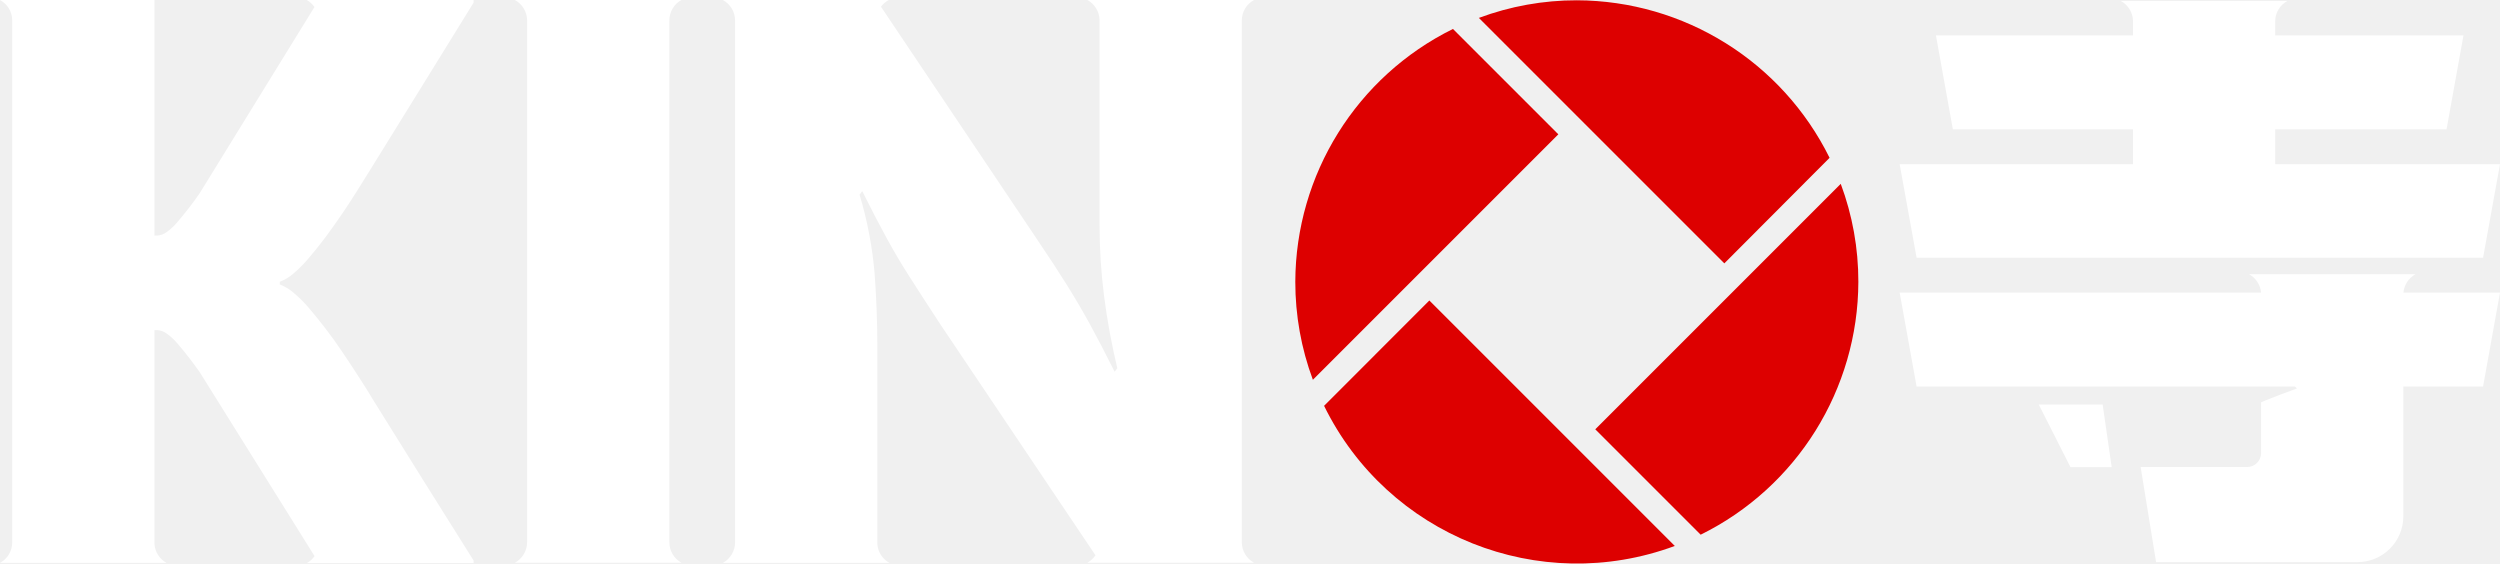
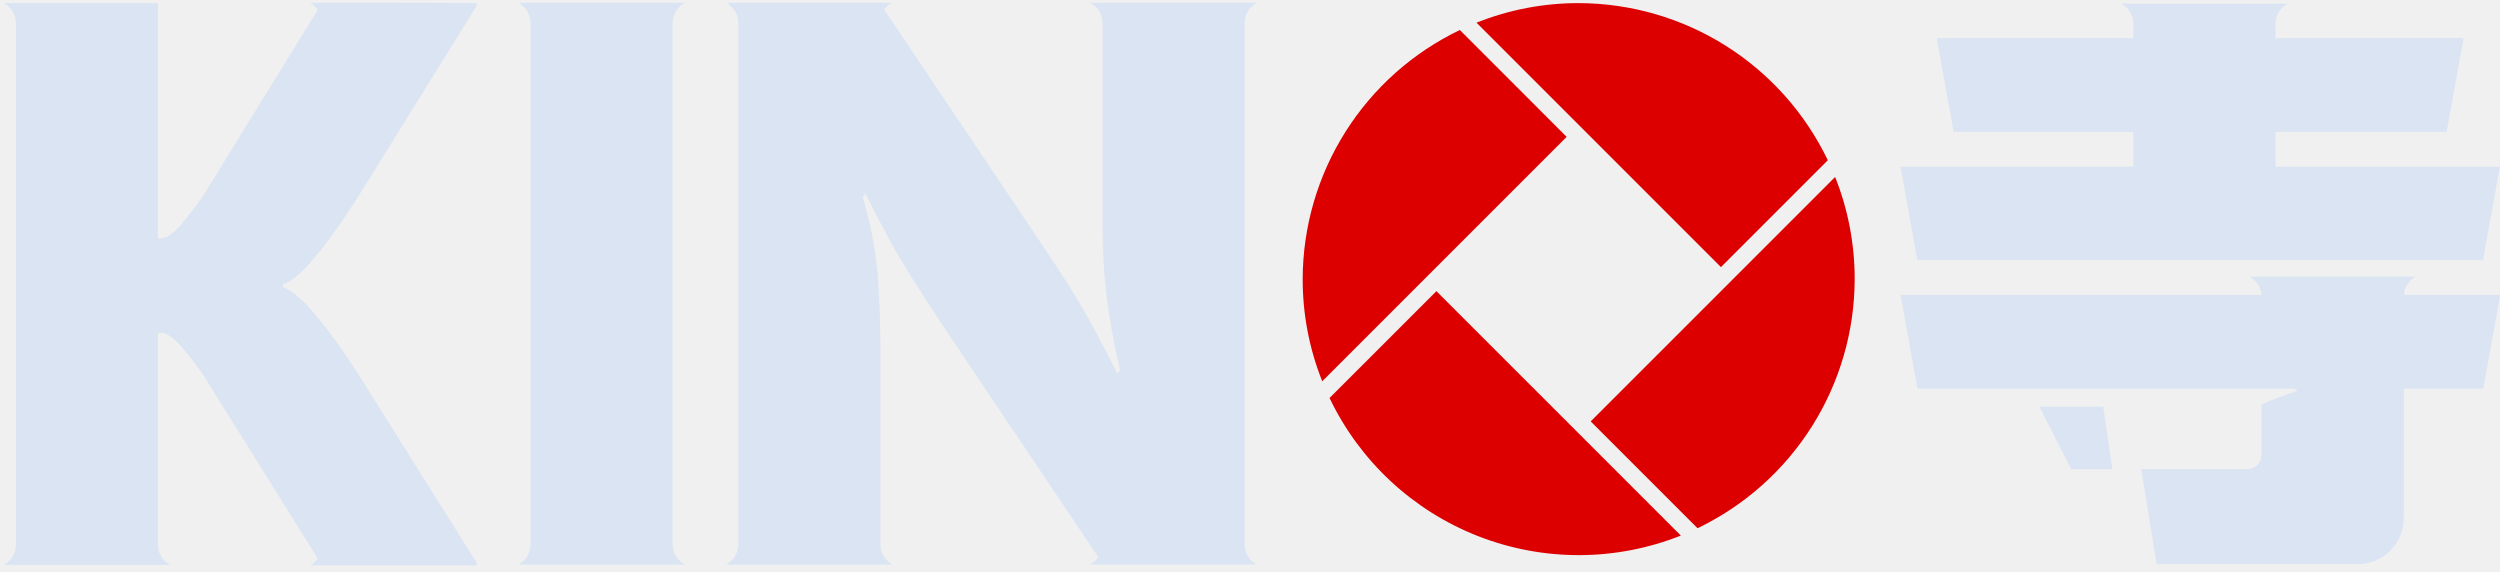
- <svg xmlns="http://www.w3.org/2000/svg" viewBox="0 0 590.71 133.11">
+ <svg xmlns="http://www.w3.org/2000/svg" width="341" height="78" viewBox="0 0 341 78" fill="none">
+   <g clip-path="url(#clip0_1208_2331)">
+     <path d="M91.739 74.216V3.175C91.738 2.602 91.893 2.039 92.186 1.546C92.479 1.053 92.9 0.648 93.404 0.374H70.706C71.209 0.648 71.629 1.053 71.921 1.546C72.214 2.039 72.367 2.602 72.366 3.175V74.216C72.366 74.788 72.212 75.35 71.92 75.842C71.628 76.334 71.208 76.738 70.706 77.011H93.404C92.901 76.738 92.481 76.334 92.188 75.842C91.895 75.35 91.739 74.788 91.739 74.216V74.216Z" fill="#DBE4F2" />
+     <path d="M169.759 74.262V3.1C169.772 2.54 169.933 1.993 170.224 1.515C170.515 1.036 170.928 0.643 171.419 0.374H148.727C149.226 0.645 149.644 1.044 149.937 1.53C150.23 2.017 150.387 2.573 150.392 3.141V31.125C150.382 34.302 150.574 37.477 150.969 40.629C151.396 43.949 152.002 47.243 152.784 50.497L152.421 50.981C151.211 48.561 150.121 46.462 149.153 44.687C148.185 42.912 147.134 41.115 146 39.298C144.87 37.484 143.458 35.325 141.764 32.819L120.587 1.29C120.865 0.914 121.221 0.601 121.63 0.374H99.059C99.563 0.648 99.984 1.053 100.277 1.546C100.57 2.039 100.725 2.602 100.725 3.175V74.216C100.724 74.788 100.568 75.35 100.275 75.842C99.982 76.334 99.562 76.738 99.059 77.011H121.74C121.273 76.756 120.878 76.388 120.59 75.941C120.302 75.494 120.131 74.982 120.091 74.452V47.454C120.091 44.307 119.97 41.058 119.728 37.707C119.425 34.033 118.736 30.401 117.671 26.871L118.034 26.387C119.244 28.808 120.339 30.911 121.302 32.681C122.264 34.45 123.319 36.237 124.455 38.013C125.59 39.788 126.997 41.967 128.691 44.549L149.804 75.985C149.519 76.403 149.14 76.748 148.698 76.994H171.39C170.903 76.721 170.496 76.326 170.209 75.846C169.923 75.367 169.768 74.82 169.759 74.262V74.262Z" fill="#DBE4F2" />
+     <path d="M53.657 0.374H42.296C42.503 0.492 42.697 0.633 42.872 0.795C43.049 0.955 43.208 1.135 43.345 1.331L35.529 14.011L27.713 26.692C27.269 27.338 26.802 27.983 26.307 28.629C25.811 29.274 25.292 29.92 24.75 30.566C24.306 31.116 23.791 31.604 23.217 32.018C22.838 32.308 22.38 32.477 21.903 32.502H21.54V0.42H0.501C1.005 0.691 1.425 1.092 1.718 1.582C2.012 2.073 2.167 2.633 2.167 3.204V74.273C2.167 74.845 2.012 75.405 1.718 75.895C1.425 76.385 1.005 76.787 0.501 77.058H23.188C22.717 76.802 22.319 76.431 22.031 75.979C21.742 75.528 21.573 75.01 21.54 74.475V45.39H21.903C22.379 45.413 22.837 45.58 23.217 45.869C23.791 46.276 24.307 46.758 24.75 47.304C25.292 47.942 25.811 48.58 26.307 49.218C26.802 49.857 27.269 50.497 27.713 51.137L35.529 63.656L43.345 76.176C43.208 76.37 43.049 76.547 42.872 76.706C42.698 76.867 42.504 77.007 42.296 77.121H65.023V76.763L58.106 65.749L51.19 54.728C50.582 53.729 49.937 52.697 49.253 51.633C48.569 50.568 47.843 49.465 47.074 48.324C46.306 47.171 45.537 46.103 44.769 45.119C44 44.136 43.249 43.208 42.515 42.336C41.876 41.581 41.172 40.885 40.411 40.255C39.867 39.791 39.249 39.421 38.584 39.16V38.802C39.251 38.539 39.868 38.164 40.411 37.696C41.173 37.058 41.877 36.354 42.515 35.592C43.283 34.727 44.035 33.789 44.769 32.779C45.529 31.77 46.29 30.686 47.074 29.54C47.858 28.392 48.567 27.274 49.253 26.197C49.939 25.119 50.584 24.07 51.19 23.061L58.106 11.925L65.023 0.783V0.42L53.657 0.374Z" fill="#DBE4F2" />
+     <path d="M310.382 22.738V17.988H333.72L336.026 5.204H310.382V3.244C310.392 2.681 310.55 2.131 310.842 1.649C311.134 1.167 311.548 0.771 312.042 0.501H289.338C289.83 0.77 290.242 1.164 290.533 1.644C290.823 2.124 290.982 2.672 290.992 3.233V5.204H264.167L266.472 17.988H290.992V22.738H259.221L261.527 35.476H338.677L340.983 22.738H310.382Z" fill="#DBE4F2" />
+     <path d="M329.495 37.719H306.82C307.28 37.969 307.67 38.33 307.957 38.769C308.244 39.207 308.417 39.71 308.463 40.232H259.239L261.544 53.016H313.074L313.35 53.281C311.737 53.861 310.336 54.392 309.148 54.872L308.468 55.166V62.083C308.467 62.588 308.265 63.072 307.908 63.428C307.55 63.785 307.065 63.985 306.56 63.985H292.058L294.168 76.942H321.616C322.437 76.942 323.25 76.78 324.008 76.466C324.767 76.152 325.456 75.691 326.036 75.11C326.616 74.529 327.076 73.84 327.39 73.081C327.704 72.322 327.865 71.509 327.864 70.688V53.004H338.723L341.029 40.22H327.881C327.925 39.703 328.096 39.205 328.377 38.769C328.658 38.332 329.042 37.972 329.495 37.719V37.719Z" fill="#DBE4F2" />
+     <path d="M288.116 63.996H282.502L278.179 55.466H286.882L288.116 63.996Z" fill="#DBE4F2" />
+     <path d="M177.685 38.07C177.678 42.843 178.584 47.574 180.353 52.007L213.692 18.669L199.121 4.092C192.713 7.166 187.303 11.985 183.511 17.995C179.719 24.006 177.7 30.964 177.685 38.07V38.07Z" fill="#DD0000" />
+     <path d="M181.35 54.284C185.468 62.906 192.707 69.641 201.604 73.126C210.5 76.61 220.388 76.584 229.266 73.051L195.927 39.713L181.35 54.284Z" fill="#DD0000" />
+     <path d="M252.979 38.07C252.984 33.299 252.079 28.57 250.31 24.139L216.971 57.477L231.543 72.049C237.951 68.976 243.362 64.157 247.154 58.146C250.946 52.136 252.965 45.177 252.979 38.07V38.07Z" fill="#DD0000" />
+     <path d="M215.329 0.426C210.557 0.417 205.828 1.323 201.397 3.095L234.736 36.433L249.313 21.856C246.237 15.45 241.417 10.04 235.406 6.249C229.394 2.459 222.436 0.44 215.329 0.426V0.426Z" fill="#DD0000" />
+   </g>
  <defs>
-     <style>.cls-1{fill:#fff;}.cls-2{fill:#d00;}</style>
+     <clipPath id="clip0_1208_2331">
+       <rect width="340.482" height="76.701" fill="white" transform="translate(0.518311 0.373962)" />
+     </clipPath>
  </defs>
-   <g id="Layer_2" data-name="Layer 2">
-     <g id="Layer_2-2" data-name="Layer 2">
-       <path class="cls-1" d="M158.16,128.1V4.86A5.52,5.52,0,0,1,161,0H121.66a5.53,5.53,0,0,1,2.89,4.86V128.1a5.53,5.53,0,0,1-2.89,4.86H161A5.52,5.52,0,0,1,158.16,128.1Z" />
-       <path class="cls-1" d="M293.42,128.19V4.73A5.5,5.5,0,0,1,296.3,0H256.93a5.53,5.53,0,0,1,2.88,4.8V53.35a131.24,131.24,0,0,0,1.05,16.49A161.63,161.63,0,0,0,264,87l-.63.84q-3.15-6.3-5.67-10.92t-5.46-9.35q-2.94-4.73-7.35-11.24L208.16,1.59A5.63,5.63,0,0,1,210,0H170.8a5.53,5.53,0,0,1,2.89,4.86V128.1A5.53,5.53,0,0,1,170.8,133h39.36a5.51,5.51,0,0,1-2.86-4.44V81.71q0-8.19-.63-16.91A90.93,90.93,0,0,0,203.1,46l.63-.84q3.15,6.3,5.67,10.92c1.68,3.08,3.5,6.17,5.46,9.24s4.41,6.87,7.35,11.35l36.63,54.53a5.51,5.51,0,0,1-1.92,1.76H296.3A5.51,5.51,0,0,1,293.42,128.19Z" />
-       <path class="cls-1" d="M92.19,0H72.48a5.33,5.33,0,0,1,1,.73,6.07,6.07,0,0,1,.82.93l-13.56,22-13.56,22c-.77,1.12-1.59,2.24-2.45,3.36S43,51.18,42.06,52.3a13.73,13.73,0,0,1-2.65,2.52,4.15,4.15,0,0,1-2.29.84h-.63V0H0A5.49,5.49,0,0,1,2.89,4.83v123.3A5.49,5.49,0,0,1,0,133H39.36a5.5,5.5,0,0,1-2.87-4.48V78h.63a4.13,4.13,0,0,1,2.29.83,13.46,13.46,0,0,1,2.65,2.49c.95,1.11,1.85,2.21,2.7,3.32s1.68,2.22,2.45,3.33l13.56,21.72,13.56,21.72a6.5,6.5,0,0,1-.82.92,5.75,5.75,0,0,1-1,.72H111.9v-.62l-12-19.12L88,94.22c-1-1.73-2.18-3.52-3.37-5.38s-2.45-3.76-3.78-5.73-2.65-3.83-4-5.56-2.62-3.34-3.91-4.83a29.88,29.88,0,0,0-3.65-3.61,11.22,11.22,0,0,0-3.18-1.9v-.63a10.83,10.83,0,0,0,3.18-1.91A31.27,31.27,0,0,0,72.94,61c1.29-1.51,2.6-3.13,3.91-4.88s2.63-3.63,4-5.62,2.59-3.93,3.78-5.81S86.91,41,88,39.28L99.93,20,111.9.63V0Z" />
-       <path class="cls-1" d="M537.59,38.8V30.56h40.49l4-22.19H537.59V5A5.51,5.51,0,0,1,540.47.22H501.1A5.51,5.51,0,0,1,504,5V8.37H457.43l4,22.19H504V38.8H448.86l4,22.1H586.71l4-22.1Z" />
-       <path class="cls-1" d="M570.75,64.79H531.41a5.53,5.53,0,0,1,2.85,4.35h-85.4l4,22.19h89.39l.48.46q-4.18,1.51-7.28,2.76l-1.19.5v12a3.3,3.3,0,0,1-3.3,3.3H505.8l3.65,22.47H557A10.84,10.84,0,0,0,567.87,122V91.33h18.84l4-22.19H567.89A5.54,5.54,0,0,1,570.75,64.79Z" />
-       <polygon class="cls-1" points="498.96 110.38 489.22 110.38 481.72 95.58 496.82 95.58 498.96 110.38" />
-       <path class="cls-2" d="M306.06,66.59a66.28,66.28,0,0,0,4.15,23.15l58-58-24.9-24.9A66.84,66.84,0,0,0,306.06,66.59Z" />
-       <path class="cls-2" d="M312.86,95.89A66.55,66.55,0,0,0,395.73,129l-58-58Z" />
-       <path class="cls-2" d="M439.1,66.59a66.07,66.07,0,0,0-4.16-23.15l-58,58,24.9,24.9A66.84,66.84,0,0,0,439.1,66.59Z" />
-       <path class="cls-2" d="M432.3,37.29A66.85,66.85,0,0,0,372.58.07a66.07,66.07,0,0,0-23.15,4.16l58,58Z" />
-     </g>
-   </g>
</svg>
